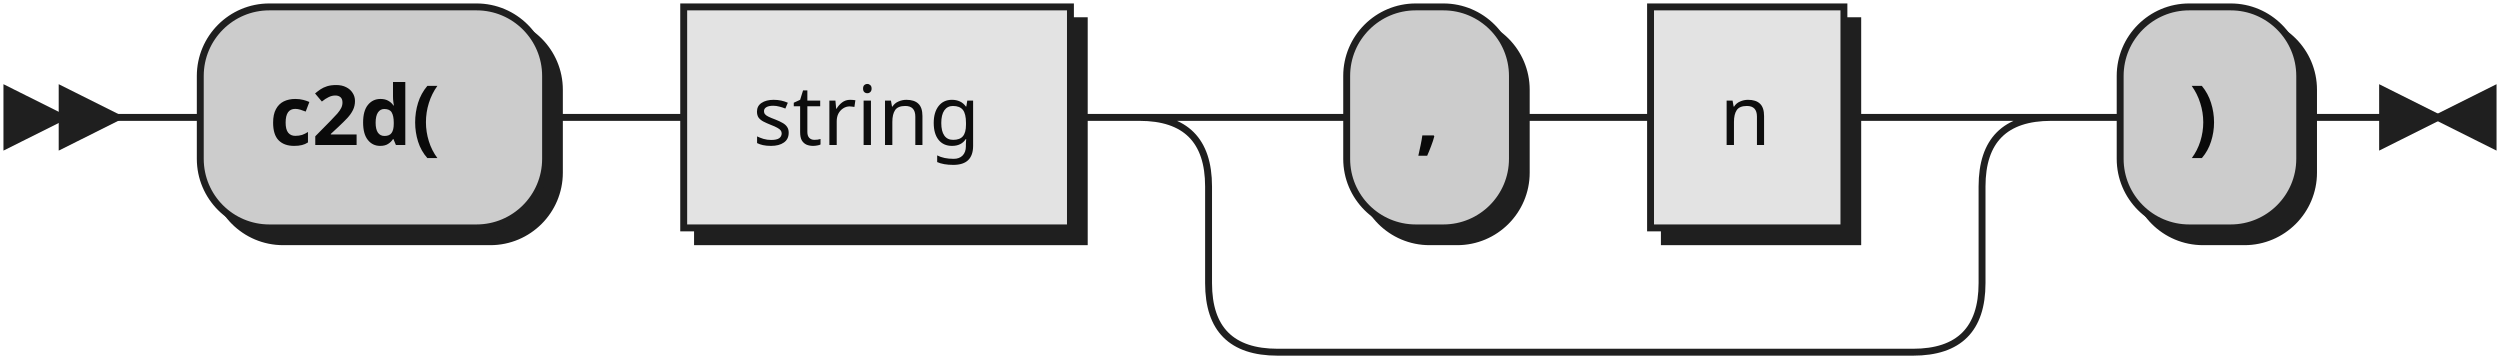
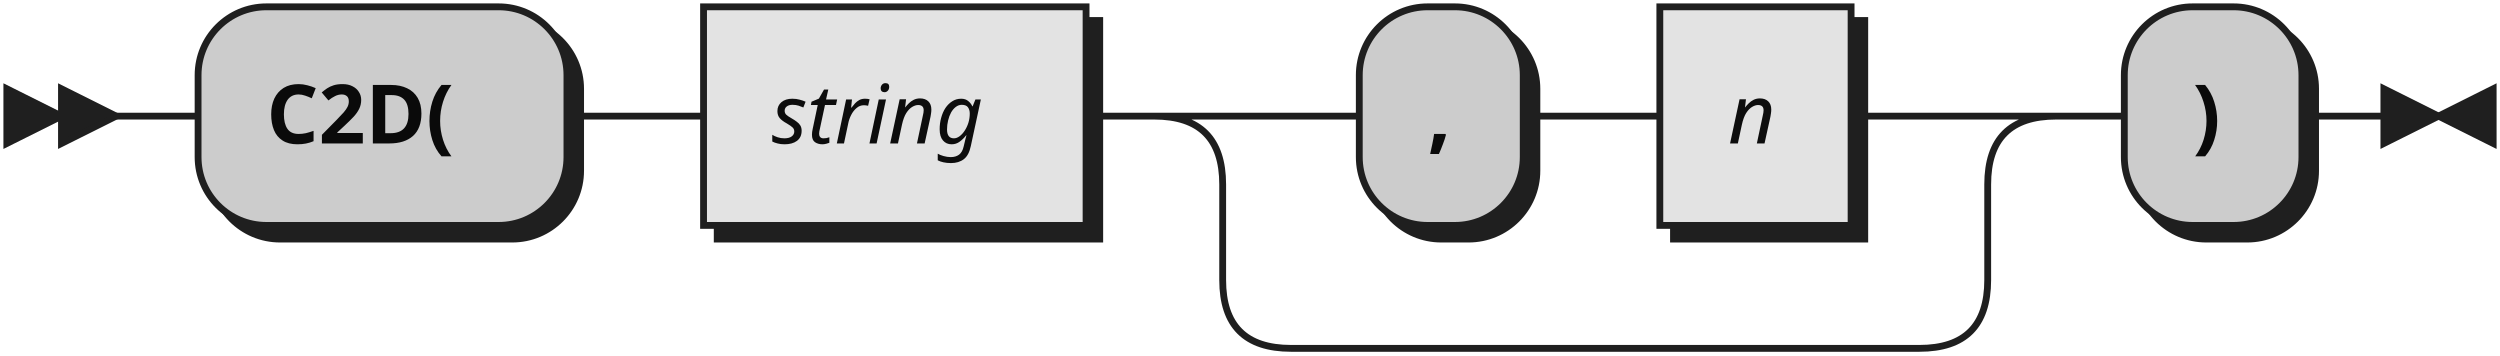
- <svg xmlns="http://www.w3.org/2000/svg" xmlns:xlink="http://www.w3.org/1999/xlink" width="362" height="52">
+ <svg xmlns="http://www.w3.org/2000/svg" width="366" height="52">
  <defs>
    <style type="text/css">
               @namespace "http://www.w3.org/2000/svg";
               .line                 {fill: none; stroke: #1F1F1F;}
               .bold-line            {stroke: #0A0A0A; shape-rendering: crispEdges; stroke-width:
               2; }
               .thin-line            {stroke: #0F0F0F; shape-rendering: crispEdges}
               .filled               {fill: #1F1F1F; stroke: none;}
               text.terminal         {font-family: Verdana, Sans-serif;
               font-size: 12px;
               fill: #0A0A0A;
               font-weight: bold;
               }
-                text.nonterminal      {font-family: Verdana, Sans-serif;
+                text.nonterminal      {font-family: Verdana, Sans-serif; font-style: italic;
               font-size: 12px;
               fill: #0D0D0D;
               }
               text.regexp           {font-family: Verdana, Sans-serif;
               font-size: 12px;
               fill: #0F0F0F;
               }
               rect, circle, polygon {fill: #1F1F1F; stroke: #1F1F1F;}
               rect.terminal         {fill: #CCCCCC; stroke: #1F1F1F;}
               rect.nonterminal      {fill: #E3E3E3; stroke: #1F1F1F;}
               rect.text             {fill: none; stroke: none;}    
               polygon.regexp        {fill: #EFEFEF; stroke: #1F1F1F;}
               
            </style>
  </defs>
  <polygon points="9 17 1 13 1 21" />
  <polygon points="17 17 9 13 9 21" />
-   <rect x="31" y="3" width="50" height="32" rx="10" />
-   <rect x="29" y="1" width="50" height="32" class="terminal" rx="10" />
-   <text class="terminal" x="39" y="21">c2d(</text>
-   <a xlink:href="#string" xlink:title="string">
-     <rect x="101" y="3" width="56" height="32" />
-     <rect x="99" y="1" width="56" height="32" class="nonterminal" />
-     <text class="nonterminal" x="109" y="21">string</text>
-   </a>
-   <rect x="197" y="3" width="24" height="32" rx="10" />
-   <rect x="195" y="1" width="24" height="32" class="terminal" rx="10" />
-   <text class="terminal" x="205" y="21">,</text>
-   <a xlink:href="#n" xlink:title="n">
-     <rect x="241" y="3" width="28" height="32" />
-     <rect x="239" y="1" width="28" height="32" class="nonterminal" />
-     <text class="nonterminal" x="249" y="21">n</text>
-   </a>
-   <rect x="309" y="3" width="26" height="32" rx="10" />
-   <rect x="307" y="1" width="26" height="32" class="terminal" rx="10" />
-   <text class="terminal" x="317" y="21">)</text>
-   <path class="line" d="m17 17 h2 m0 0 h10 m50 0 h10 m0 0 h10 m56 0 h10 m20 0 h10 m24 0 h10 m0 0 h10 m28 0 h10 m-112 0 h20 m92 0 h20 m-132 0 q10 0 10 10 m112 0 q0 -10 10 -10 m-122 10 v14 m112 0 v-14 m-112 14 q0 10 10 10 m92 0 q10 0 10 -10 m-102 10 h10 m0 0 h82 m20 -34 h10 m26 0 h10 m3 0 h-3" />
-   <polygon points="353 17 361 13 361 21" />
-   <polygon points="353 17 345 13 345 21" />
+   <rect x="31" y="3" width="54" height="32" rx="10" />
+   <rect x="29" y="1" width="54" height="32" class="terminal" rx="10" />
+   <text class="terminal" x="39" y="21">C2D(</text>
+   <rect x="105" y="3" width="56" height="32" />
+   <rect x="103" y="1" width="56" height="32" class="nonterminal" />
+   <text class="nonterminal" x="113" y="21">string</text>
+   <rect x="201" y="3" width="24" height="32" rx="10" />
+   <rect x="199" y="1" width="24" height="32" class="terminal" rx="10" />
+   <text class="terminal" x="209" y="21">,</text>
+   <rect x="245" y="3" width="28" height="32" />
+   <rect x="243" y="1" width="28" height="32" class="nonterminal" />
+   <text class="nonterminal" x="253" y="21">n</text>
+   <rect x="313" y="3" width="26" height="32" rx="10" />
+   <rect x="311" y="1" width="26" height="32" class="terminal" rx="10" />
+   <text class="terminal" x="321" y="21">)</text>
+   <path class="line" d="m17 17 h2 m0 0 h10 m54 0 h10 m0 0 h10 m56 0 h10 m20 0 h10 m24 0 h10 m0 0 h10 m28 0 h10 m-112 0 h20 m92 0 h20 m-132 0 q10 0 10 10 m112 0 q0 -10 10 -10 m-122 10 v14 m112 0 v-14 m-112 14 q0 10 10 10 m92 0 q10 0 10 -10 m-102 10 h10 m0 0 h82 m20 -34 h10 m26 0 h10 m3 0 h-3" />
+   <polygon points="357 17 365 13 365 21" />
+   <polygon points="357 17 349 13 349 21" />
</svg>
